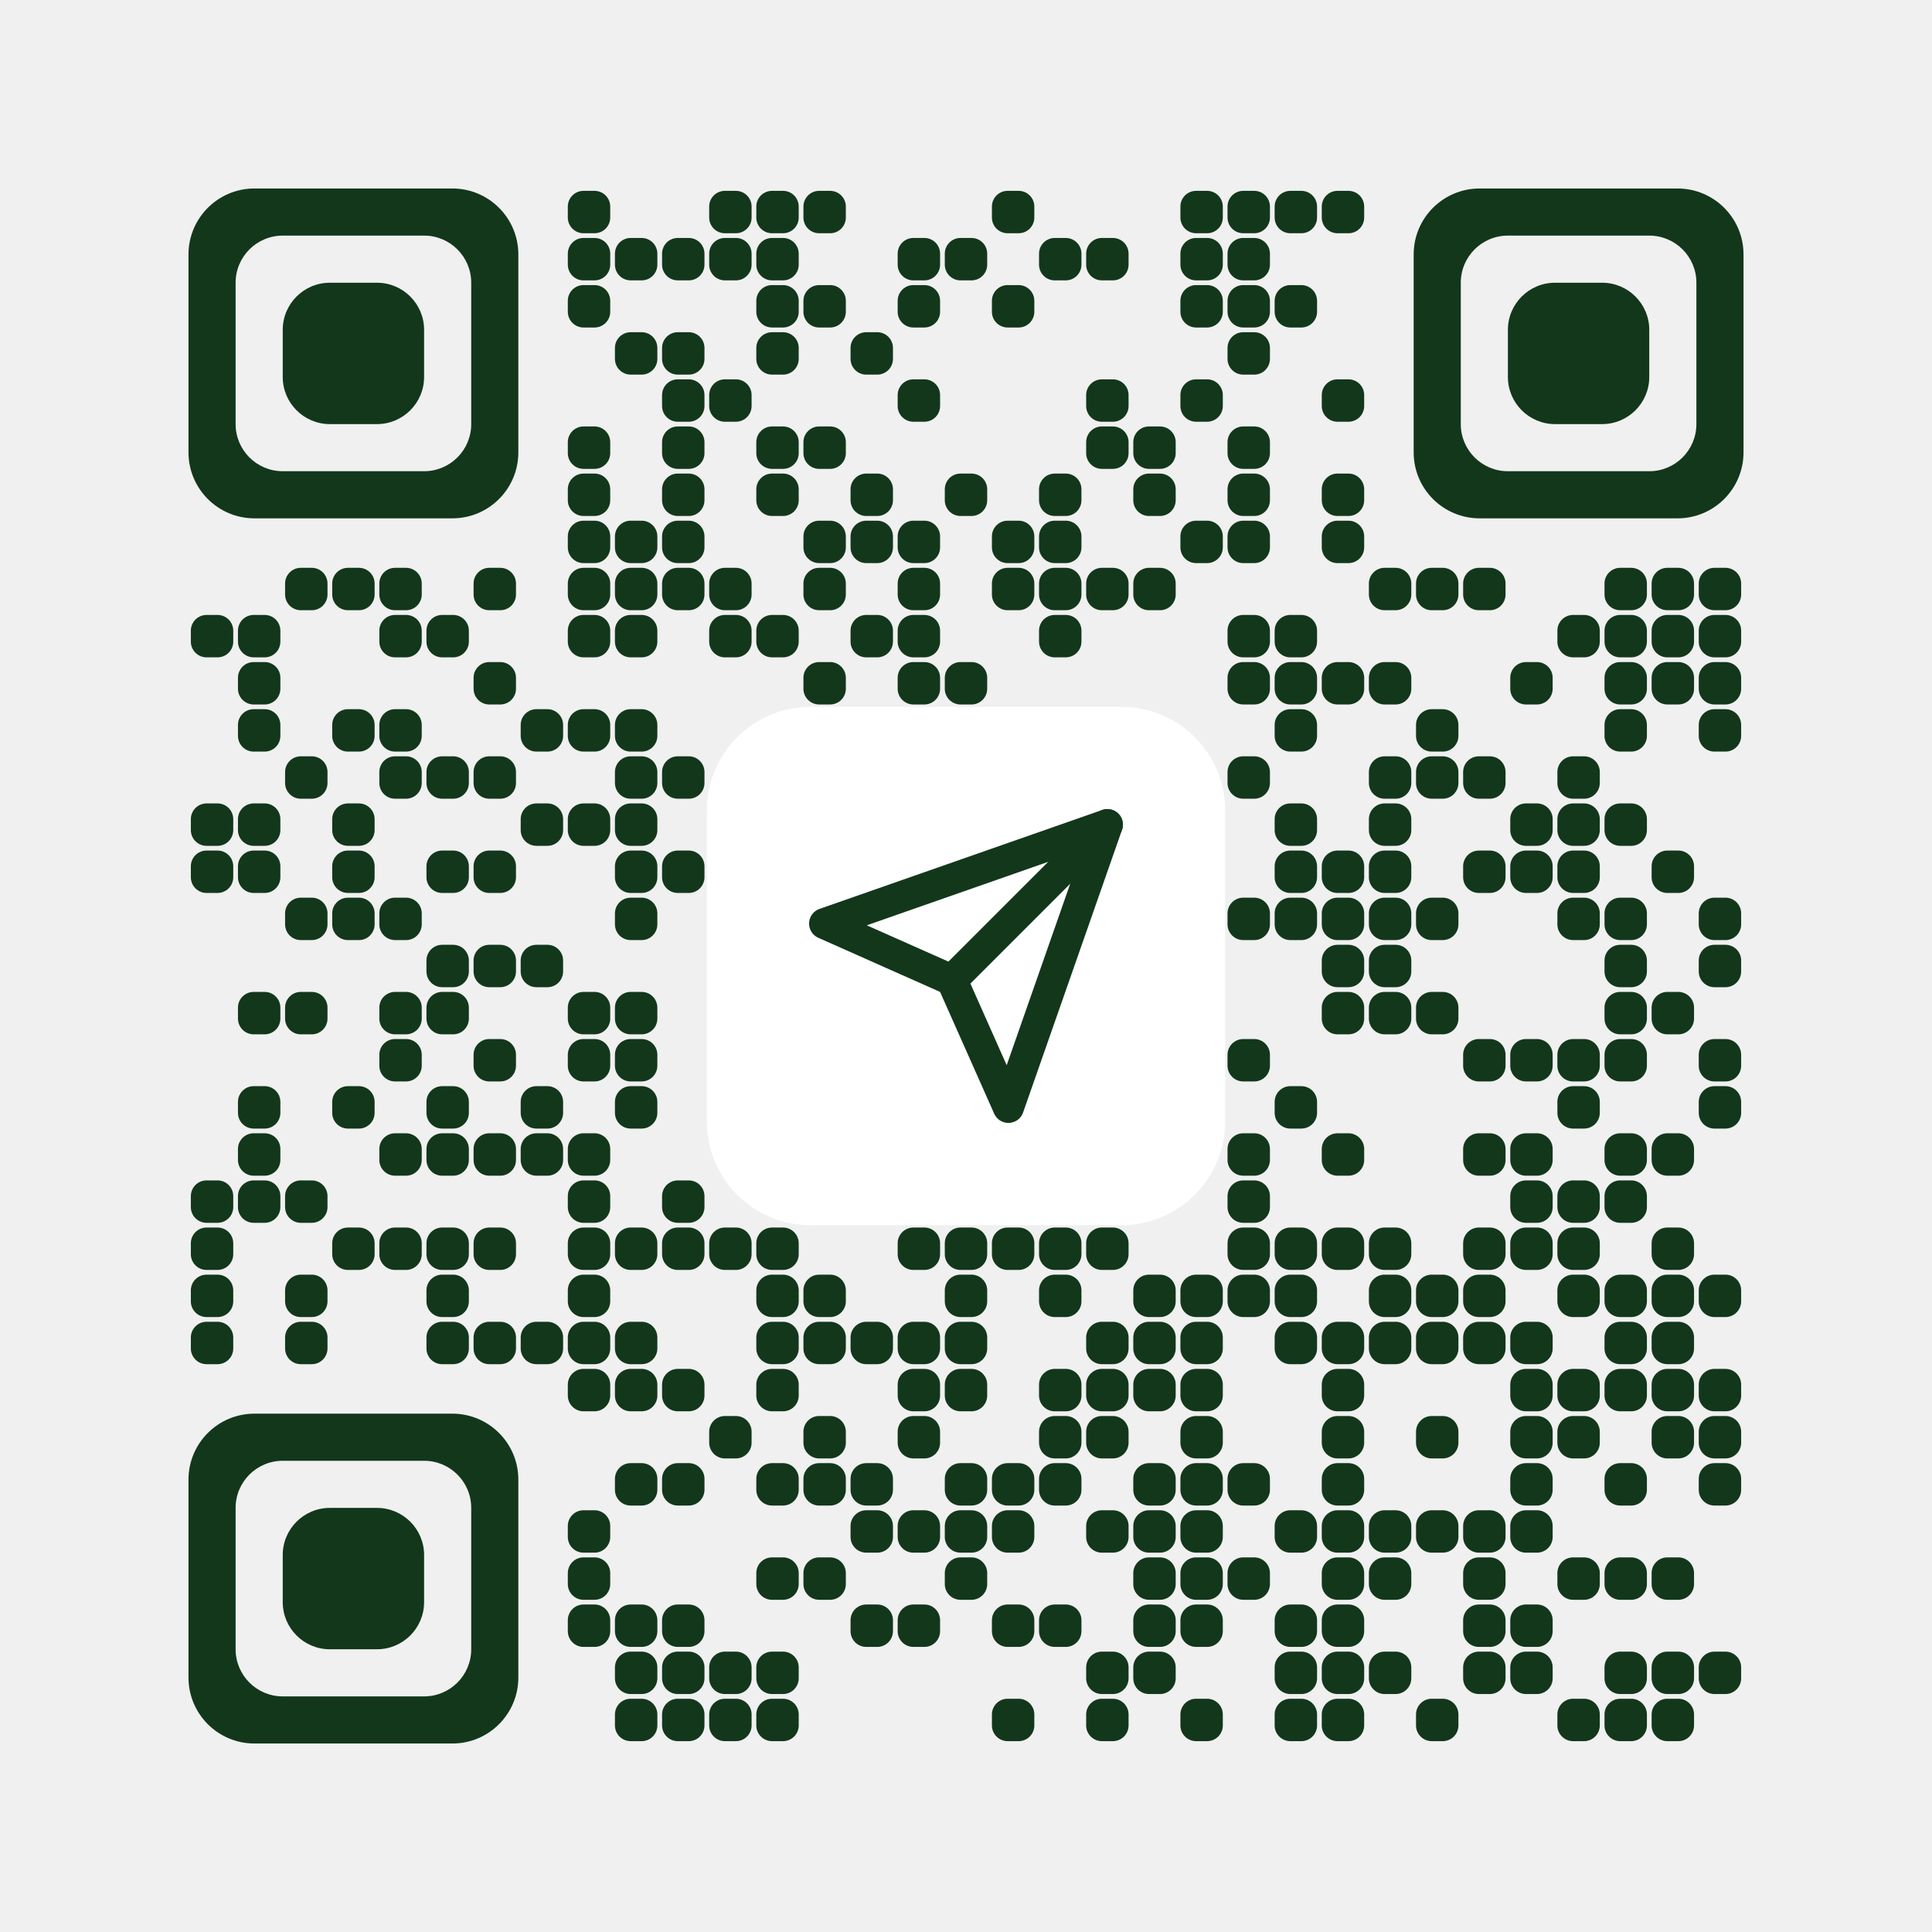
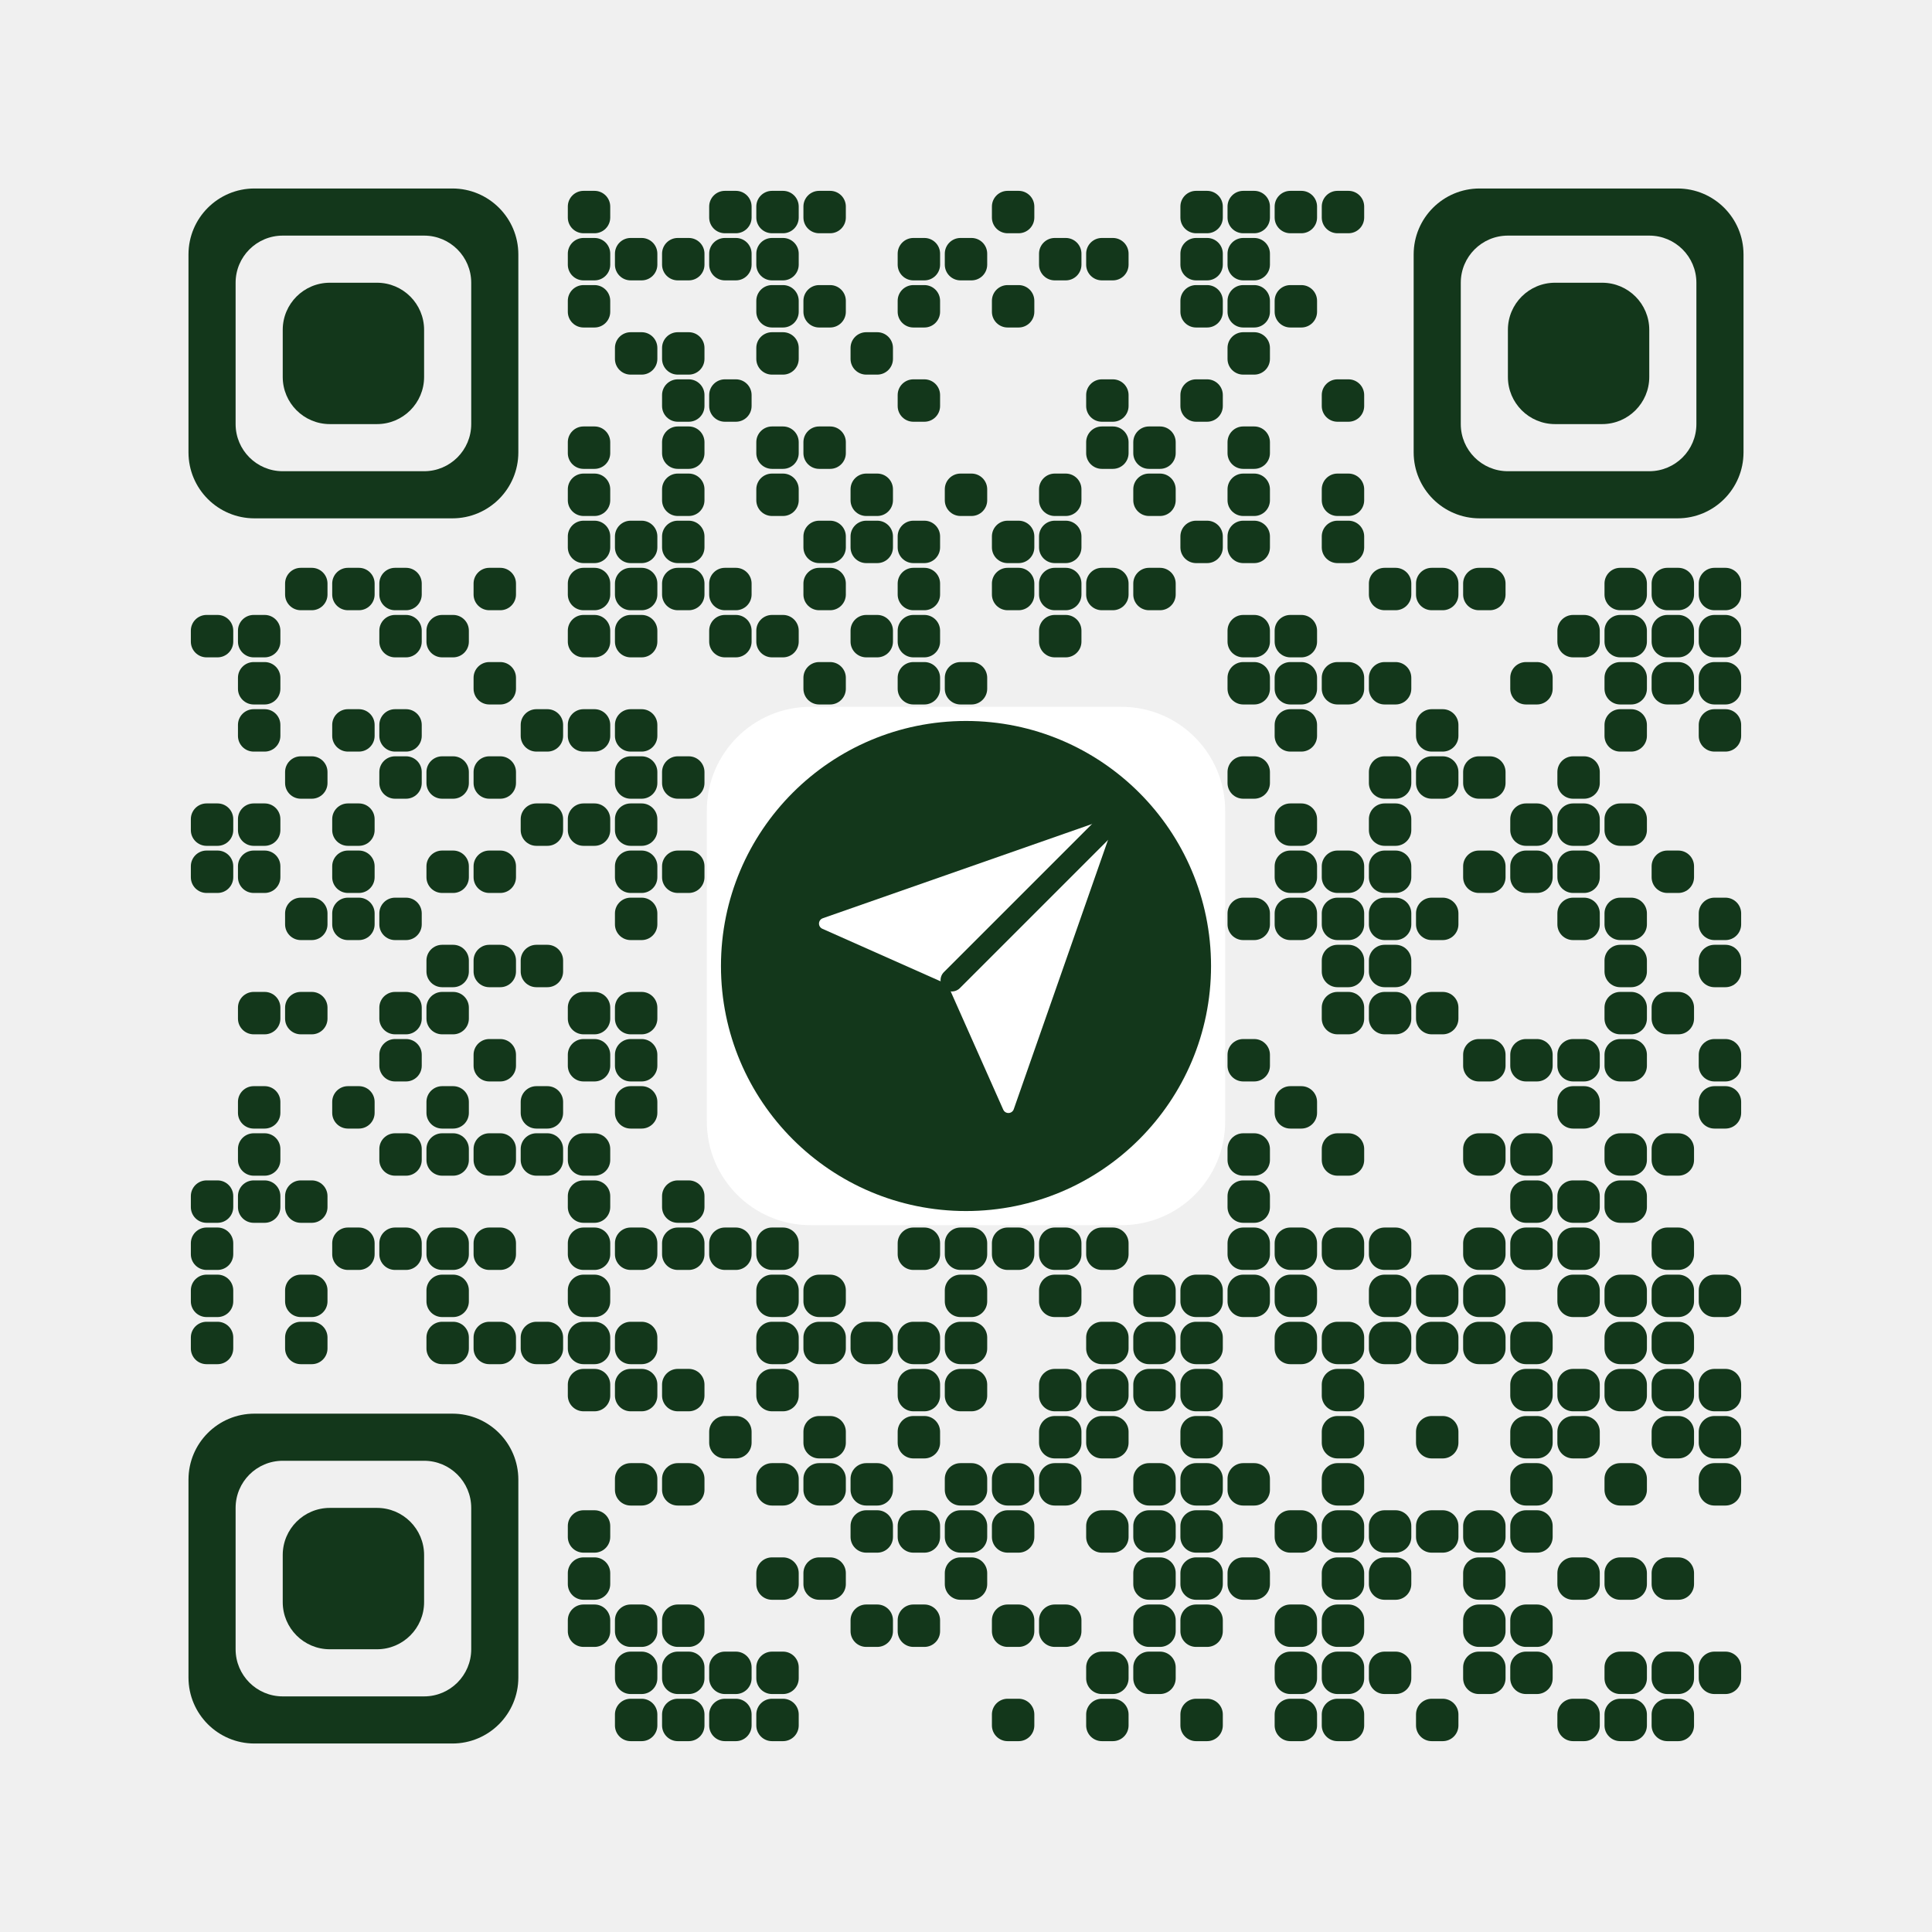
<svg xmlns="http://www.w3.org/2000/svg" viewBox="0 0 820 820" width="820" height="820" fill="#13371B" color="#13371B">
  <g class="telegram-qr-modules">
    <rect x="241.0" y="81.0" rx="6.67" ry="6.67" width="18" height="18" />
    <rect x="301.0" y="81.0" rx="6.67" ry="6.67" width="18" height="18" />
    <rect x="321.0" y="81.0" rx="6.67" ry="6.67" width="18" height="18" />
    <rect x="341.0" y="81.0" rx="6.67" ry="6.67" width="18" height="18" />
    <rect x="421.0" y="81.0" rx="6.67" ry="6.67" width="18" height="18" />
    <rect x="501.0" y="81.0" rx="6.67" ry="6.67" width="18" height="18" />
    <rect x="521.0" y="81.0" rx="6.67" ry="6.67" width="18" height="18" />
    <rect x="541.0" y="81.0" rx="6.67" ry="6.67" width="18" height="18" />
    <rect x="561.0" y="81.0" rx="6.67" ry="6.67" width="18" height="18" />
    <rect x="241.0" y="101.0" rx="6.67" ry="6.67" width="18" height="18" />
    <rect x="261.0" y="101.0" rx="6.67" ry="6.67" width="18" height="18" />
    <rect x="281.0" y="101.0" rx="6.67" ry="6.67" width="18" height="18" />
    <rect x="301.0" y="101.0" rx="6.67" ry="6.67" width="18" height="18" />
    <rect x="321.0" y="101.0" rx="6.67" ry="6.67" width="18" height="18" />
    <rect x="381.0" y="101.0" rx="6.67" ry="6.67" width="18" height="18" />
    <rect x="401.0" y="101.0" rx="6.67" ry="6.67" width="18" height="18" />
    <rect x="441.0" y="101.0" rx="6.67" ry="6.67" width="18" height="18" />
    <rect x="461.0" y="101.0" rx="6.67" ry="6.67" width="18" height="18" />
    <rect x="501.0" y="101.0" rx="6.67" ry="6.67" width="18" height="18" />
    <rect x="521.0" y="101.0" rx="6.67" ry="6.67" width="18" height="18" />
    <rect x="241.0" y="121.0" rx="6.67" ry="6.67" width="18" height="18" />
    <rect x="321.0" y="121.0" rx="6.67" ry="6.67" width="18" height="18" />
    <rect x="341.0" y="121.0" rx="6.67" ry="6.67" width="18" height="18" />
    <rect x="381.0" y="121.0" rx="6.67" ry="6.67" width="18" height="18" />
    <rect x="421.0" y="121.0" rx="6.67" ry="6.67" width="18" height="18" />
    <rect x="501.0" y="121.0" rx="6.67" ry="6.67" width="18" height="18" />
    <rect x="521.0" y="121.0" rx="6.67" ry="6.67" width="18" height="18" />
    <rect x="541.0" y="121.0" rx="6.67" ry="6.67" width="18" height="18" />
    <rect x="261.0" y="141.0" rx="6.67" ry="6.67" width="18" height="18" />
    <rect x="281.0" y="141.0" rx="6.67" ry="6.67" width="18" height="18" />
    <rect x="321.0" y="141.0" rx="6.67" ry="6.67" width="18" height="18" />
    <rect x="361.0" y="141.0" rx="6.67" ry="6.67" width="18" height="18" />
    <rect x="521.0" y="141.0" rx="6.67" ry="6.67" width="18" height="18" />
    <rect x="281.0" y="161.0" rx="6.67" ry="6.67" width="18" height="18" />
    <rect x="301.0" y="161.0" rx="6.67" ry="6.67" width="18" height="18" />
    <rect x="381.0" y="161.0" rx="6.67" ry="6.67" width="18" height="18" />
    <rect x="461.0" y="161.0" rx="6.67" ry="6.67" width="18" height="18" />
    <rect x="501.0" y="161.0" rx="6.67" ry="6.67" width="18" height="18" />
    <rect x="561.0" y="161.0" rx="6.67" ry="6.67" width="18" height="18" />
    <rect x="241.0" y="181.0" rx="6.67" ry="6.67" width="18" height="18" />
    <rect x="281.0" y="181.0" rx="6.67" ry="6.67" width="18" height="18" />
    <rect x="321.0" y="181.0" rx="6.67" ry="6.67" width="18" height="18" />
    <rect x="341.0" y="181.0" rx="6.67" ry="6.67" width="18" height="18" />
    <rect x="461.0" y="181.0" rx="6.67" ry="6.67" width="18" height="18" />
    <rect x="481.0" y="181.0" rx="6.67" ry="6.67" width="18" height="18" />
    <rect x="521.0" y="181.0" rx="6.67" ry="6.67" width="18" height="18" />
    <rect x="241.0" y="201.0" rx="6.67" ry="6.67" width="18" height="18" />
    <rect x="281.0" y="201.0" rx="6.67" ry="6.67" width="18" height="18" />
    <rect x="321.0" y="201.0" rx="6.67" ry="6.67" width="18" height="18" />
    <rect x="361.0" y="201.0" rx="6.67" ry="6.67" width="18" height="18" />
    <rect x="401.0" y="201.0" rx="6.67" ry="6.67" width="18" height="18" />
    <rect x="441.0" y="201.0" rx="6.67" ry="6.67" width="18" height="18" />
    <rect x="481.0" y="201.0" rx="6.67" ry="6.67" width="18" height="18" />
    <rect x="521.0" y="201.0" rx="6.67" ry="6.67" width="18" height="18" />
    <rect x="561.0" y="201.0" rx="6.67" ry="6.67" width="18" height="18" />
    <rect x="241.0" y="221.0" rx="6.67" ry="6.67" width="18" height="18" />
    <rect x="261.0" y="221.0" rx="6.67" ry="6.67" width="18" height="18" />
    <rect x="281.0" y="221.0" rx="6.67" ry="6.67" width="18" height="18" />
    <rect x="341.0" y="221.0" rx="6.67" ry="6.67" width="18" height="18" />
    <rect x="361.0" y="221.0" rx="6.67" ry="6.67" width="18" height="18" />
    <rect x="381.0" y="221.0" rx="6.67" ry="6.67" width="18" height="18" />
    <rect x="421.0" y="221.0" rx="6.67" ry="6.67" width="18" height="18" />
    <rect x="441.0" y="221.0" rx="6.67" ry="6.67" width="18" height="18" />
    <rect x="501.0" y="221.0" rx="6.67" ry="6.67" width="18" height="18" />
    <rect x="521.0" y="221.0" rx="6.67" ry="6.67" width="18" height="18" />
    <rect x="561.0" y="221.0" rx="6.67" ry="6.67" width="18" height="18" />
    <rect x="121.0" y="241.0" rx="6.67" ry="6.67" width="18" height="18" />
    <rect x="141.0" y="241.0" rx="6.67" ry="6.67" width="18" height="18" />
    <rect x="161.0" y="241.0" rx="6.67" ry="6.67" width="18" height="18" />
    <rect x="201.0" y="241.0" rx="6.67" ry="6.67" width="18" height="18" />
    <rect x="241.0" y="241.0" rx="6.67" ry="6.67" width="18" height="18" />
    <rect x="261.0" y="241.0" rx="6.67" ry="6.67" width="18" height="18" />
    <rect x="281.0" y="241.0" rx="6.67" ry="6.67" width="18" height="18" />
    <rect x="301.0" y="241.0" rx="6.67" ry="6.67" width="18" height="18" />
    <rect x="341.0" y="241.0" rx="6.67" ry="6.67" width="18" height="18" />
    <rect x="381.0" y="241.0" rx="6.67" ry="6.67" width="18" height="18" />
    <rect x="421.0" y="241.0" rx="6.67" ry="6.67" width="18" height="18" />
    <rect x="441.0" y="241.0" rx="6.67" ry="6.67" width="18" height="18" />
    <rect x="461.0" y="241.0" rx="6.67" ry="6.67" width="18" height="18" />
    <rect x="481.0" y="241.0" rx="6.67" ry="6.67" width="18" height="18" />
    <rect x="581.0" y="241.0" rx="6.67" ry="6.67" width="18" height="18" />
    <rect x="601.0" y="241.0" rx="6.67" ry="6.67" width="18" height="18" />
    <rect x="621.0" y="241.0" rx="6.67" ry="6.67" width="18" height="18" />
    <rect x="681.0" y="241.0" rx="6.67" ry="6.67" width="18" height="18" />
    <rect x="701.0" y="241.0" rx="6.67" ry="6.67" width="18" height="18" />
    <rect x="721.0" y="241.0" rx="6.67" ry="6.67" width="18" height="18" />
    <rect x="81.0" y="261.0" rx="6.67" ry="6.67" width="18" height="18" />
    <rect x="101.0" y="261.0" rx="6.67" ry="6.67" width="18" height="18" />
    <rect x="161.0" y="261.0" rx="6.67" ry="6.67" width="18" height="18" />
    <rect x="181.0" y="261.0" rx="6.67" ry="6.67" width="18" height="18" />
    <rect x="241.0" y="261.0" rx="6.67" ry="6.67" width="18" height="18" />
    <rect x="261.0" y="261.0" rx="6.67" ry="6.67" width="18" height="18" />
    <rect x="301.0" y="261.0" rx="6.67" ry="6.67" width="18" height="18" />
    <rect x="321.0" y="261.0" rx="6.67" ry="6.67" width="18" height="18" />
    <rect x="361.0" y="261.0" rx="6.67" ry="6.67" width="18" height="18" />
    <rect x="381.0" y="261.0" rx="6.67" ry="6.67" width="18" height="18" />
    <rect x="441.0" y="261.0" rx="6.67" ry="6.67" width="18" height="18" />
    <rect x="521.0" y="261.0" rx="6.67" ry="6.67" width="18" height="18" />
    <rect x="541.0" y="261.0" rx="6.67" ry="6.67" width="18" height="18" />
    <rect x="661.0" y="261.0" rx="6.67" ry="6.67" width="18" height="18" />
    <rect x="681.0" y="261.0" rx="6.67" ry="6.67" width="18" height="18" />
    <rect x="701.0" y="261.0" rx="6.67" ry="6.67" width="18" height="18" />
    <rect x="721.0" y="261.0" rx="6.67" ry="6.67" width="18" height="18" />
    <rect x="101.0" y="281.0" rx="6.67" ry="6.67" width="18" height="18" />
    <rect x="201.0" y="281.0" rx="6.67" ry="6.67" width="18" height="18" />
    <rect x="341.0" y="281.0" rx="6.67" ry="6.67" width="18" height="18" />
    <rect x="381.0" y="281.0" rx="6.67" ry="6.67" width="18" height="18" />
    <rect x="401.0" y="281.0" rx="6.67" ry="6.67" width="18" height="18" />
    <rect x="521.0" y="281.0" rx="6.67" ry="6.67" width="18" height="18" />
    <rect x="541.0" y="281.0" rx="6.67" ry="6.67" width="18" height="18" />
    <rect x="561.0" y="281.0" rx="6.67" ry="6.67" width="18" height="18" />
    <rect x="581.0" y="281.0" rx="6.67" ry="6.67" width="18" height="18" />
    <rect x="641.0" y="281.0" rx="6.67" ry="6.67" width="18" height="18" />
    <rect x="681.0" y="281.0" rx="6.67" ry="6.67" width="18" height="18" />
    <rect x="701.0" y="281.0" rx="6.67" ry="6.67" width="18" height="18" />
    <rect x="721.0" y="281.0" rx="6.67" ry="6.67" width="18" height="18" />
    <rect x="101.0" y="301.0" rx="6.67" ry="6.67" width="18" height="18" />
    <rect x="141.0" y="301.0" rx="6.67" ry="6.67" width="18" height="18" />
    <rect x="161.0" y="301.0" rx="6.67" ry="6.67" width="18" height="18" />
    <rect x="221.0" y="301.0" rx="6.67" ry="6.67" width="18" height="18" />
    <rect x="241.0" y="301.0" rx="6.67" ry="6.67" width="18" height="18" />
    <rect x="261.0" y="301.0" rx="6.67" ry="6.67" width="18" height="18" />
    <rect x="541.0" y="301.0" rx="6.67" ry="6.67" width="18" height="18" />
    <rect x="601.0" y="301.0" rx="6.67" ry="6.67" width="18" height="18" />
    <rect x="681.0" y="301.0" rx="6.67" ry="6.67" width="18" height="18" />
    <rect x="721.0" y="301.0" rx="6.67" ry="6.67" width="18" height="18" />
    <rect x="121.0" y="321.0" rx="6.67" ry="6.67" width="18" height="18" />
    <rect x="161.0" y="321.0" rx="6.67" ry="6.67" width="18" height="18" />
    <rect x="181.0" y="321.0" rx="6.67" ry="6.67" width="18" height="18" />
    <rect x="201.0" y="321.0" rx="6.67" ry="6.67" width="18" height="18" />
    <rect x="261.0" y="321.0" rx="6.67" ry="6.67" width="18" height="18" />
    <rect x="281.0" y="321.0" rx="6.67" ry="6.67" width="18" height="18" />
    <rect x="521.0" y="321.0" rx="6.67" ry="6.67" width="18" height="18" />
    <rect x="581.0" y="321.0" rx="6.67" ry="6.67" width="18" height="18" />
    <rect x="601.0" y="321.0" rx="6.67" ry="6.67" width="18" height="18" />
    <rect x="621.0" y="321.0" rx="6.67" ry="6.67" width="18" height="18" />
    <rect x="661.0" y="321.0" rx="6.67" ry="6.67" width="18" height="18" />
    <rect x="81.0" y="341.0" rx="6.67" ry="6.67" width="18" height="18" />
    <rect x="101.0" y="341.0" rx="6.67" ry="6.67" width="18" height="18" />
    <rect x="141.0" y="341.0" rx="6.67" ry="6.67" width="18" height="18" />
    <rect x="221.0" y="341.0" rx="6.67" ry="6.67" width="18" height="18" />
    <rect x="241.0" y="341.0" rx="6.67" ry="6.67" width="18" height="18" />
    <rect x="261.0" y="341.0" rx="6.67" ry="6.67" width="18" height="18" />
    <rect x="541.0" y="341.0" rx="6.67" ry="6.67" width="18" height="18" />
    <rect x="581.0" y="341.0" rx="6.67" ry="6.67" width="18" height="18" />
    <rect x="641.0" y="341.0" rx="6.67" ry="6.67" width="18" height="18" />
    <rect x="661.0" y="341.0" rx="6.67" ry="6.67" width="18" height="18" />
    <rect x="681.0" y="341.0" rx="6.67" ry="6.67" width="18" height="18" />
    <rect x="81.0" y="361.0" rx="6.67" ry="6.67" width="18" height="18" />
    <rect x="101.0" y="361.0" rx="6.67" ry="6.67" width="18" height="18" />
    <rect x="141.0" y="361.0" rx="6.67" ry="6.67" width="18" height="18" />
    <rect x="181.0" y="361.0" rx="6.67" ry="6.67" width="18" height="18" />
    <rect x="201.0" y="361.0" rx="6.67" ry="6.67" width="18" height="18" />
    <rect x="261.0" y="361.0" rx="6.67" ry="6.67" width="18" height="18" />
    <rect x="281.0" y="361.0" rx="6.67" ry="6.67" width="18" height="18" />
    <rect x="541.0" y="361.0" rx="6.67" ry="6.67" width="18" height="18" />
    <rect x="561.0" y="361.0" rx="6.67" ry="6.67" width="18" height="18" />
    <rect x="581.0" y="361.0" rx="6.67" ry="6.67" width="18" height="18" />
    <rect x="621.0" y="361.0" rx="6.67" ry="6.67" width="18" height="18" />
    <rect x="641.0" y="361.0" rx="6.67" ry="6.67" width="18" height="18" />
    <rect x="661.0" y="361.0" rx="6.67" ry="6.67" width="18" height="18" />
    <rect x="701.0" y="361.0" rx="6.67" ry="6.67" width="18" height="18" />
    <rect x="121.0" y="381.0" rx="6.67" ry="6.67" width="18" height="18" />
    <rect x="141.0" y="381.0" rx="6.67" ry="6.67" width="18" height="18" />
    <rect x="161.0" y="381.0" rx="6.67" ry="6.67" width="18" height="18" />
    <rect x="261.0" y="381.0" rx="6.67" ry="6.67" width="18" height="18" />
    <rect x="521.0" y="381.0" rx="6.67" ry="6.67" width="18" height="18" />
    <rect x="541.0" y="381.0" rx="6.67" ry="6.67" width="18" height="18" />
    <rect x="561.0" y="381.0" rx="6.67" ry="6.67" width="18" height="18" />
    <rect x="581.0" y="381.0" rx="6.67" ry="6.67" width="18" height="18" />
    <rect x="601.0" y="381.0" rx="6.67" ry="6.67" width="18" height="18" />
    <rect x="661.0" y="381.0" rx="6.67" ry="6.67" width="18" height="18" />
    <rect x="681.0" y="381.0" rx="6.67" ry="6.67" width="18" height="18" />
    <rect x="721.0" y="381.0" rx="6.67" ry="6.67" width="18" height="18" />
    <rect x="181.0" y="401.0" rx="6.67" ry="6.67" width="18" height="18" />
    <rect x="201.0" y="401.0" rx="6.67" ry="6.67" width="18" height="18" />
    <rect x="221.0" y="401.0" rx="6.67" ry="6.67" width="18" height="18" />
    <rect x="561.0" y="401.0" rx="6.67" ry="6.67" width="18" height="18" />
    <rect x="581.0" y="401.0" rx="6.67" ry="6.67" width="18" height="18" />
    <rect x="681.0" y="401.0" rx="6.67" ry="6.67" width="18" height="18" />
    <rect x="721.0" y="401.0" rx="6.67" ry="6.67" width="18" height="18" />
    <rect x="101.0" y="421.0" rx="6.67" ry="6.67" width="18" height="18" />
    <rect x="121.0" y="421.0" rx="6.67" ry="6.67" width="18" height="18" />
    <rect x="161.0" y="421.0" rx="6.67" ry="6.67" width="18" height="18" />
    <rect x="181.0" y="421.0" rx="6.67" ry="6.67" width="18" height="18" />
    <rect x="241.0" y="421.0" rx="6.67" ry="6.67" width="18" height="18" />
    <rect x="261.0" y="421.0" rx="6.67" ry="6.67" width="18" height="18" />
    <rect x="561.0" y="421.0" rx="6.67" ry="6.67" width="18" height="18" />
    <rect x="581.0" y="421.0" rx="6.67" ry="6.67" width="18" height="18" />
    <rect x="601.0" y="421.0" rx="6.67" ry="6.67" width="18" height="18" />
    <rect x="681.0" y="421.0" rx="6.67" ry="6.67" width="18" height="18" />
    <rect x="701.0" y="421.0" rx="6.67" ry="6.67" width="18" height="18" />
    <rect x="161.0" y="441.0" rx="6.67" ry="6.67" width="18" height="18" />
    <rect x="201.0" y="441.0" rx="6.67" ry="6.67" width="18" height="18" />
    <rect x="241.0" y="441.0" rx="6.67" ry="6.67" width="18" height="18" />
    <rect x="261.0" y="441.0" rx="6.67" ry="6.67" width="18" height="18" />
    <rect x="521.0" y="441.0" rx="6.67" ry="6.67" width="18" height="18" />
    <rect x="621.0" y="441.0" rx="6.67" ry="6.67" width="18" height="18" />
    <rect x="641.0" y="441.0" rx="6.67" ry="6.67" width="18" height="18" />
    <rect x="661.0" y="441.0" rx="6.67" ry="6.67" width="18" height="18" />
    <rect x="681.0" y="441.0" rx="6.67" ry="6.67" width="18" height="18" />
    <rect x="721.0" y="441.0" rx="6.67" ry="6.67" width="18" height="18" />
    <rect x="101.0" y="461.0" rx="6.67" ry="6.67" width="18" height="18" />
    <rect x="141.0" y="461.0" rx="6.67" ry="6.67" width="18" height="18" />
    <rect x="181.0" y="461.0" rx="6.67" ry="6.67" width="18" height="18" />
    <rect x="221.0" y="461.0" rx="6.67" ry="6.67" width="18" height="18" />
    <rect x="261.0" y="461.0" rx="6.67" ry="6.67" width="18" height="18" />
    <rect x="541.0" y="461.0" rx="6.67" ry="6.67" width="18" height="18" />
    <rect x="661.0" y="461.0" rx="6.67" ry="6.67" width="18" height="18" />
    <rect x="721.0" y="461.0" rx="6.67" ry="6.67" width="18" height="18" />
    <rect x="101.0" y="481.0" rx="6.67" ry="6.67" width="18" height="18" />
    <rect x="161.0" y="481.0" rx="6.67" ry="6.67" width="18" height="18" />
    <rect x="181.0" y="481.0" rx="6.67" ry="6.67" width="18" height="18" />
    <rect x="201.0" y="481.0" rx="6.67" ry="6.67" width="18" height="18" />
    <rect x="221.0" y="481.0" rx="6.67" ry="6.67" width="18" height="18" />
    <rect x="241.0" y="481.0" rx="6.67" ry="6.67" width="18" height="18" />
    <rect x="521.0" y="481.0" rx="6.67" ry="6.67" width="18" height="18" />
    <rect x="561.0" y="481.0" rx="6.67" ry="6.67" width="18" height="18" />
    <rect x="621.0" y="481.0" rx="6.67" ry="6.67" width="18" height="18" />
    <rect x="641.0" y="481.0" rx="6.67" ry="6.67" width="18" height="18" />
    <rect x="681.0" y="481.0" rx="6.67" ry="6.67" width="18" height="18" />
    <rect x="701.0" y="481.0" rx="6.67" ry="6.67" width="18" height="18" />
    <rect x="81.0" y="501.0" rx="6.67" ry="6.67" width="18" height="18" />
    <rect x="101.0" y="501.0" rx="6.67" ry="6.67" width="18" height="18" />
    <rect x="121.0" y="501.0" rx="6.67" ry="6.67" width="18" height="18" />
    <rect x="241.0" y="501.0" rx="6.67" ry="6.67" width="18" height="18" />
    <rect x="281.0" y="501.0" rx="6.67" ry="6.67" width="18" height="18" />
    <rect x="521.0" y="501.0" rx="6.67" ry="6.67" width="18" height="18" />
    <rect x="641.0" y="501.0" rx="6.67" ry="6.67" width="18" height="18" />
    <rect x="661.0" y="501.0" rx="6.67" ry="6.67" width="18" height="18" />
    <rect x="681.0" y="501.0" rx="6.67" ry="6.67" width="18" height="18" />
    <rect x="81.0" y="521.0" rx="6.67" ry="6.67" width="18" height="18" />
    <rect x="141.0" y="521.0" rx="6.67" ry="6.67" width="18" height="18" />
    <rect x="161.0" y="521.0" rx="6.67" ry="6.67" width="18" height="18" />
    <rect x="181.0" y="521.0" rx="6.67" ry="6.67" width="18" height="18" />
    <rect x="201.0" y="521.0" rx="6.67" ry="6.67" width="18" height="18" />
    <rect x="241.0" y="521.0" rx="6.67" ry="6.67" width="18" height="18" />
    <rect x="261.0" y="521.0" rx="6.67" ry="6.67" width="18" height="18" />
    <rect x="281.0" y="521.0" rx="6.67" ry="6.67" width="18" height="18" />
    <rect x="301.0" y="521.0" rx="6.67" ry="6.67" width="18" height="18" />
    <rect x="321.0" y="521.0" rx="6.67" ry="6.67" width="18" height="18" />
    <rect x="381.0" y="521.0" rx="6.67" ry="6.67" width="18" height="18" />
    <rect x="401.0" y="521.0" rx="6.67" ry="6.67" width="18" height="18" />
    <rect x="421.0" y="521.0" rx="6.67" ry="6.67" width="18" height="18" />
    <rect x="441.0" y="521.0" rx="6.67" ry="6.67" width="18" height="18" />
    <rect x="461.0" y="521.0" rx="6.67" ry="6.67" width="18" height="18" />
    <rect x="521.0" y="521.0" rx="6.67" ry="6.67" width="18" height="18" />
    <rect x="541.0" y="521.0" rx="6.67" ry="6.67" width="18" height="18" />
    <rect x="561.0" y="521.0" rx="6.67" ry="6.67" width="18" height="18" />
    <rect x="581.0" y="521.0" rx="6.67" ry="6.67" width="18" height="18" />
    <rect x="621.0" y="521.0" rx="6.67" ry="6.67" width="18" height="18" />
    <rect x="641.0" y="521.0" rx="6.67" ry="6.67" width="18" height="18" />
    <rect x="661.0" y="521.0" rx="6.67" ry="6.67" width="18" height="18" />
    <rect x="701.0" y="521.0" rx="6.67" ry="6.67" width="18" height="18" />
    <rect x="81.0" y="541.0" rx="6.67" ry="6.67" width="18" height="18" />
    <rect x="121.0" y="541.0" rx="6.67" ry="6.67" width="18" height="18" />
    <rect x="181.0" y="541.0" rx="6.67" ry="6.67" width="18" height="18" />
    <rect x="241.0" y="541.0" rx="6.67" ry="6.67" width="18" height="18" />
    <rect x="321.0" y="541.0" rx="6.67" ry="6.67" width="18" height="18" />
    <rect x="341.0" y="541.0" rx="6.67" ry="6.67" width="18" height="18" />
    <rect x="401.0" y="541.0" rx="6.67" ry="6.67" width="18" height="18" />
    <rect x="441.0" y="541.0" rx="6.67" ry="6.67" width="18" height="18" />
    <rect x="481.0" y="541.0" rx="6.67" ry="6.67" width="18" height="18" />
    <rect x="501.0" y="541.0" rx="6.67" ry="6.67" width="18" height="18" />
    <rect x="521.0" y="541.0" rx="6.67" ry="6.67" width="18" height="18" />
    <rect x="541.0" y="541.0" rx="6.67" ry="6.67" width="18" height="18" />
    <rect x="581.0" y="541.0" rx="6.67" ry="6.67" width="18" height="18" />
    <rect x="601.0" y="541.0" rx="6.67" ry="6.67" width="18" height="18" />
    <rect x="621.0" y="541.0" rx="6.67" ry="6.67" width="18" height="18" />
    <rect x="661.0" y="541.0" rx="6.67" ry="6.67" width="18" height="18" />
    <rect x="681.0" y="541.0" rx="6.67" ry="6.67" width="18" height="18" />
    <rect x="701.0" y="541.0" rx="6.67" ry="6.67" width="18" height="18" />
    <rect x="721.0" y="541.0" rx="6.67" ry="6.67" width="18" height="18" />
    <rect x="81.0" y="561.0" rx="6.67" ry="6.67" width="18" height="18" />
    <rect x="121.0" y="561.0" rx="6.67" ry="6.67" width="18" height="18" />
    <rect x="181.0" y="561.0" rx="6.67" ry="6.67" width="18" height="18" />
    <rect x="201.0" y="561.0" rx="6.67" ry="6.67" width="18" height="18" />
    <rect x="221.0" y="561.0" rx="6.67" ry="6.67" width="18" height="18" />
    <rect x="241.0" y="561.0" rx="6.67" ry="6.67" width="18" height="18" />
    <rect x="261.0" y="561.0" rx="6.67" ry="6.67" width="18" height="18" />
    <rect x="321.0" y="561.0" rx="6.67" ry="6.67" width="18" height="18" />
    <rect x="341.0" y="561.0" rx="6.67" ry="6.67" width="18" height="18" />
    <rect x="361.0" y="561.0" rx="6.67" ry="6.67" width="18" height="18" />
    <rect x="381.0" y="561.0" rx="6.67" ry="6.67" width="18" height="18" />
    <rect x="401.0" y="561.0" rx="6.67" ry="6.67" width="18" height="18" />
    <rect x="461.0" y="561.0" rx="6.67" ry="6.67" width="18" height="18" />
    <rect x="481.0" y="561.0" rx="6.67" ry="6.67" width="18" height="18" />
    <rect x="501.0" y="561.0" rx="6.67" ry="6.67" width="18" height="18" />
    <rect x="541.0" y="561.0" rx="6.67" ry="6.67" width="18" height="18" />
    <rect x="561.0" y="561.0" rx="6.67" ry="6.67" width="18" height="18" />
    <rect x="581.0" y="561.0" rx="6.67" ry="6.67" width="18" height="18" />
    <rect x="601.0" y="561.0" rx="6.67" ry="6.67" width="18" height="18" />
    <rect x="621.0" y="561.0" rx="6.67" ry="6.67" width="18" height="18" />
    <rect x="641.0" y="561.0" rx="6.67" ry="6.67" width="18" height="18" />
    <rect x="681.0" y="561.0" rx="6.67" ry="6.67" width="18" height="18" />
    <rect x="701.0" y="561.0" rx="6.67" ry="6.67" width="18" height="18" />
    <rect x="241.0" y="581.0" rx="6.67" ry="6.67" width="18" height="18" />
    <rect x="261.0" y="581.0" rx="6.67" ry="6.67" width="18" height="18" />
    <rect x="281.0" y="581.0" rx="6.67" ry="6.67" width="18" height="18" />
    <rect x="321.0" y="581.0" rx="6.67" ry="6.67" width="18" height="18" />
    <rect x="381.0" y="581.0" rx="6.67" ry="6.67" width="18" height="18" />
    <rect x="401.0" y="581.0" rx="6.67" ry="6.67" width="18" height="18" />
    <rect x="441.0" y="581.0" rx="6.67" ry="6.67" width="18" height="18" />
    <rect x="461.0" y="581.0" rx="6.67" ry="6.67" width="18" height="18" />
    <rect x="481.0" y="581.0" rx="6.67" ry="6.67" width="18" height="18" />
    <rect x="501.0" y="581.0" rx="6.67" ry="6.67" width="18" height="18" />
    <rect x="561.0" y="581.0" rx="6.67" ry="6.67" width="18" height="18" />
    <rect x="641.0" y="581.0" rx="6.67" ry="6.67" width="18" height="18" />
    <rect x="661.0" y="581.0" rx="6.67" ry="6.67" width="18" height="18" />
    <rect x="681.0" y="581.0" rx="6.67" ry="6.67" width="18" height="18" />
    <rect x="701.0" y="581.0" rx="6.67" ry="6.67" width="18" height="18" />
    <rect x="721.0" y="581.0" rx="6.67" ry="6.67" width="18" height="18" />
    <rect x="301.0" y="601.0" rx="6.67" ry="6.67" width="18" height="18" />
    <rect x="341.0" y="601.0" rx="6.67" ry="6.67" width="18" height="18" />
    <rect x="381.0" y="601.0" rx="6.67" ry="6.67" width="18" height="18" />
    <rect x="441.0" y="601.0" rx="6.67" ry="6.67" width="18" height="18" />
    <rect x="461.0" y="601.0" rx="6.67" ry="6.67" width="18" height="18" />
    <rect x="501.0" y="601.0" rx="6.67" ry="6.67" width="18" height="18" />
    <rect x="561.0" y="601.0" rx="6.67" ry="6.67" width="18" height="18" />
    <rect x="601.0" y="601.0" rx="6.67" ry="6.67" width="18" height="18" />
    <rect x="641.0" y="601.0" rx="6.67" ry="6.67" width="18" height="18" />
    <rect x="661.0" y="601.0" rx="6.67" ry="6.67" width="18" height="18" />
    <rect x="701.0" y="601.0" rx="6.67" ry="6.67" width="18" height="18" />
    <rect x="721.0" y="601.0" rx="6.67" ry="6.67" width="18" height="18" />
    <rect x="261.0" y="621.0" rx="6.67" ry="6.67" width="18" height="18" />
    <rect x="281.0" y="621.0" rx="6.67" ry="6.67" width="18" height="18" />
    <rect x="321.0" y="621.0" rx="6.67" ry="6.67" width="18" height="18" />
    <rect x="341.0" y="621.0" rx="6.67" ry="6.67" width="18" height="18" />
    <rect x="361.0" y="621.0" rx="6.67" ry="6.67" width="18" height="18" />
    <rect x="401.0" y="621.0" rx="6.67" ry="6.67" width="18" height="18" />
    <rect x="421.0" y="621.0" rx="6.67" ry="6.67" width="18" height="18" />
    <rect x="441.0" y="621.0" rx="6.67" ry="6.67" width="18" height="18" />
    <rect x="481.0" y="621.0" rx="6.67" ry="6.67" width="18" height="18" />
    <rect x="501.0" y="621.0" rx="6.67" ry="6.67" width="18" height="18" />
    <rect x="521.0" y="621.0" rx="6.67" ry="6.67" width="18" height="18" />
    <rect x="561.0" y="621.0" rx="6.67" ry="6.67" width="18" height="18" />
    <rect x="641.0" y="621.0" rx="6.67" ry="6.67" width="18" height="18" />
    <rect x="681.0" y="621.0" rx="6.67" ry="6.67" width="18" height="18" />
    <rect x="721.0" y="621.0" rx="6.67" ry="6.67" width="18" height="18" />
    <rect x="241.0" y="641.0" rx="6.67" ry="6.67" width="18" height="18" />
    <rect x="361.0" y="641.0" rx="6.67" ry="6.67" width="18" height="18" />
    <rect x="381.0" y="641.0" rx="6.67" ry="6.67" width="18" height="18" />
    <rect x="401.0" y="641.0" rx="6.67" ry="6.67" width="18" height="18" />
    <rect x="421.0" y="641.0" rx="6.67" ry="6.67" width="18" height="18" />
    <rect x="461.0" y="641.0" rx="6.67" ry="6.67" width="18" height="18" />
    <rect x="481.0" y="641.0" rx="6.67" ry="6.67" width="18" height="18" />
    <rect x="501.0" y="641.0" rx="6.67" ry="6.67" width="18" height="18" />
    <rect x="541.0" y="641.0" rx="6.67" ry="6.67" width="18" height="18" />
    <rect x="561.0" y="641.0" rx="6.67" ry="6.67" width="18" height="18" />
    <rect x="581.0" y="641.0" rx="6.67" ry="6.67" width="18" height="18" />
    <rect x="601.0" y="641.0" rx="6.67" ry="6.67" width="18" height="18" />
    <rect x="621.0" y="641.0" rx="6.67" ry="6.67" width="18" height="18" />
    <rect x="641.0" y="641.0" rx="6.67" ry="6.67" width="18" height="18" />
    <rect x="241.0" y="661.0" rx="6.67" ry="6.67" width="18" height="18" />
    <rect x="321.0" y="661.0" rx="6.67" ry="6.67" width="18" height="18" />
    <rect x="341.0" y="661.0" rx="6.67" ry="6.67" width="18" height="18" />
    <rect x="401.0" y="661.0" rx="6.67" ry="6.67" width="18" height="18" />
    <rect x="481.0" y="661.0" rx="6.67" ry="6.67" width="18" height="18" />
    <rect x="501.0" y="661.0" rx="6.67" ry="6.67" width="18" height="18" />
    <rect x="521.0" y="661.0" rx="6.67" ry="6.67" width="18" height="18" />
    <rect x="561.0" y="661.0" rx="6.67" ry="6.67" width="18" height="18" />
    <rect x="581.0" y="661.0" rx="6.67" ry="6.67" width="18" height="18" />
    <rect x="621.0" y="661.0" rx="6.67" ry="6.67" width="18" height="18" />
    <rect x="661.0" y="661.0" rx="6.67" ry="6.67" width="18" height="18" />
    <rect x="681.0" y="661.0" rx="6.67" ry="6.67" width="18" height="18" />
    <rect x="701.0" y="661.0" rx="6.67" ry="6.67" width="18" height="18" />
    <rect x="241.0" y="681.0" rx="6.67" ry="6.67" width="18" height="18" />
    <rect x="261.0" y="681.0" rx="6.67" ry="6.67" width="18" height="18" />
    <rect x="281.0" y="681.0" rx="6.67" ry="6.67" width="18" height="18" />
    <rect x="361.0" y="681.0" rx="6.67" ry="6.67" width="18" height="18" />
    <rect x="381.0" y="681.0" rx="6.67" ry="6.67" width="18" height="18" />
    <rect x="421.0" y="681.0" rx="6.67" ry="6.67" width="18" height="18" />
    <rect x="441.0" y="681.0" rx="6.67" ry="6.67" width="18" height="18" />
    <rect x="481.0" y="681.0" rx="6.67" ry="6.67" width="18" height="18" />
    <rect x="501.0" y="681.0" rx="6.67" ry="6.67" width="18" height="18" />
    <rect x="541.0" y="681.0" rx="6.67" ry="6.67" width="18" height="18" />
    <rect x="561.0" y="681.0" rx="6.67" ry="6.67" width="18" height="18" />
    <rect x="621.0" y="681.0" rx="6.67" ry="6.67" width="18" height="18" />
    <rect x="641.0" y="681.0" rx="6.67" ry="6.67" width="18" height="18" />
    <rect x="261.0" y="701.0" rx="6.67" ry="6.67" width="18" height="18" />
    <rect x="281.0" y="701.0" rx="6.67" ry="6.67" width="18" height="18" />
    <rect x="301.0" y="701.0" rx="6.67" ry="6.67" width="18" height="18" />
    <rect x="321.0" y="701.0" rx="6.67" ry="6.67" width="18" height="18" />
    <rect x="461.0" y="701.0" rx="6.67" ry="6.67" width="18" height="18" />
    <rect x="481.0" y="701.0" rx="6.67" ry="6.67" width="18" height="18" />
    <rect x="541.0" y="701.0" rx="6.67" ry="6.67" width="18" height="18" />
    <rect x="561.0" y="701.0" rx="6.67" ry="6.67" width="18" height="18" />
    <rect x="581.0" y="701.0" rx="6.67" ry="6.67" width="18" height="18" />
    <rect x="621.0" y="701.0" rx="6.67" ry="6.67" width="18" height="18" />
    <rect x="641.0" y="701.0" rx="6.67" ry="6.67" width="18" height="18" />
    <rect x="681.0" y="701.0" rx="6.67" ry="6.67" width="18" height="18" />
    <rect x="701.0" y="701.0" rx="6.67" ry="6.67" width="18" height="18" />
    <rect x="721.0" y="701.0" rx="6.67" ry="6.67" width="18" height="18" />
    <rect x="261.0" y="721.0" rx="6.67" ry="6.67" width="18" height="18" />
    <rect x="281.0" y="721.0" rx="6.67" ry="6.67" width="18" height="18" />
    <rect x="301.0" y="721.0" rx="6.67" ry="6.67" width="18" height="18" />
    <rect x="321.0" y="721.0" rx="6.67" ry="6.67" width="18" height="18" />
    <rect x="421.0" y="721.0" rx="6.67" ry="6.67" width="18" height="18" />
    <rect x="461.0" y="721.0" rx="6.67" ry="6.67" width="18" height="18" />
    <rect x="501.0" y="721.0" rx="6.67" ry="6.67" width="18" height="18" />
    <rect x="541.0" y="721.0" rx="6.67" ry="6.67" width="18" height="18" />
    <rect x="561.0" y="721.0" rx="6.67" ry="6.67" width="18" height="18" />
    <rect x="601.0" y="721.0" rx="6.67" ry="6.67" width="18" height="18" />
    <rect x="661.0" y="721.0" rx="6.67" ry="6.67" width="18" height="18" />
    <rect x="681.0" y="721.0" rx="6.67" ry="6.67" width="18" height="18" />
    <rect x="701.0" y="721.0" rx="6.67" ry="6.67" width="18" height="18" />
    <path d="M80 80 H192.0 A28.0 28.0 0 0 1 220 108.0 V192.0 A28.0 28.0 0 0 1 192.0 220 H108.0 A28.0 28.0 0 0 1 80 192.0 V108.0 A28.0 28.0 0 0 1 108 80 Z M100.0 100.0 H180.0 A20.0 20.0 0 0 1 200.0 120.0 V180.0 A20.0 20.0 0 0 1 180.0 200.0 H120.0 A20.0 20.0 0 0 1 100.0 180.0 V120.0 A20.0 20.0 0 0 1 120.0 100.0 Z" fill-rule="evenodd" />
    <path d="M600 80 H712.0 A28.0 28.0 0 0 1 740 108.0 V192.0 A28.0 28.0 0 0 1 712.0 220 H628.0 A28.0 28.0 0 0 1 600 192.0 V108.0 A28.0 28.0 0 0 1 628 80 Z M620.0 100.0 H700.0 A20.0 20.0 0 0 1 720.0 120.0 V180.0 A20.0 20.0 0 0 1 700.0 200.0 H640.0 A20.0 20.0 0 0 1 620.0 180.0 V120.0 A20.0 20.0 0 0 1 640.0 100.0 Z" fill-rule="evenodd" />
    <path d="M80 600 H192.0 A28.0 28.0 0 0 1 220 628.0 V712.0 A28.0 28.0 0 0 1 192.0 740 H108.0 A28.0 28.0 0 0 1 80 712.0 V628.0 A28.0 28.0 0 0 1 108 600 Z M100.0 620.0 H180.0 A20.0 20.0 0 0 1 200.0 640.0 V700.0 A20.0 20.0 0 0 1 180.0 720.0 H120.0 A20.0 20.0 0 0 1 100.0 700.0 V640.0 A20.0 20.0 0 0 1 120.0 620.0 Z" fill-rule="evenodd" />
    <rect x="120" y="120" rx="20" ry="20" width="60" height="60" />
    <rect x="640" y="120" rx="20" ry="20" width="60" height="60" />
    <rect x="120" y="640" rx="20" ry="20" width="60" height="60" />
    <g class="qr-center-badge" transform="translate(300, 300)">
      <rect x="0" y="0" width="220" height="220" rx="44" fill="#FFFFFF" />
-       <g transform="translate(38, 38) scale(6)" fill="none" stroke="#13371B" stroke-width="2.2" stroke-linecap="round" stroke-linejoin="round">
-         <path d="m22 2-7 20-4-9-9-4Z" />
-         <path d="M22 2 11 13" />
+       <circle cx="110" cy="110" r="104" fill="#13371B" />
+       <g transform="translate(38, 38) scale(6)" stroke-linecap="round" stroke-linejoin="round">
+         <path d="m22 2-7 20-4-9-9-4Z" fill="#FFFFFF" stroke="#FFFFFF" stroke-width="0.8" />
+         <path d="M22 2 11 13" fill="none" stroke="#13371B" stroke-width="1.6" />
      </g>
    </g>
  </g>
</svg>
